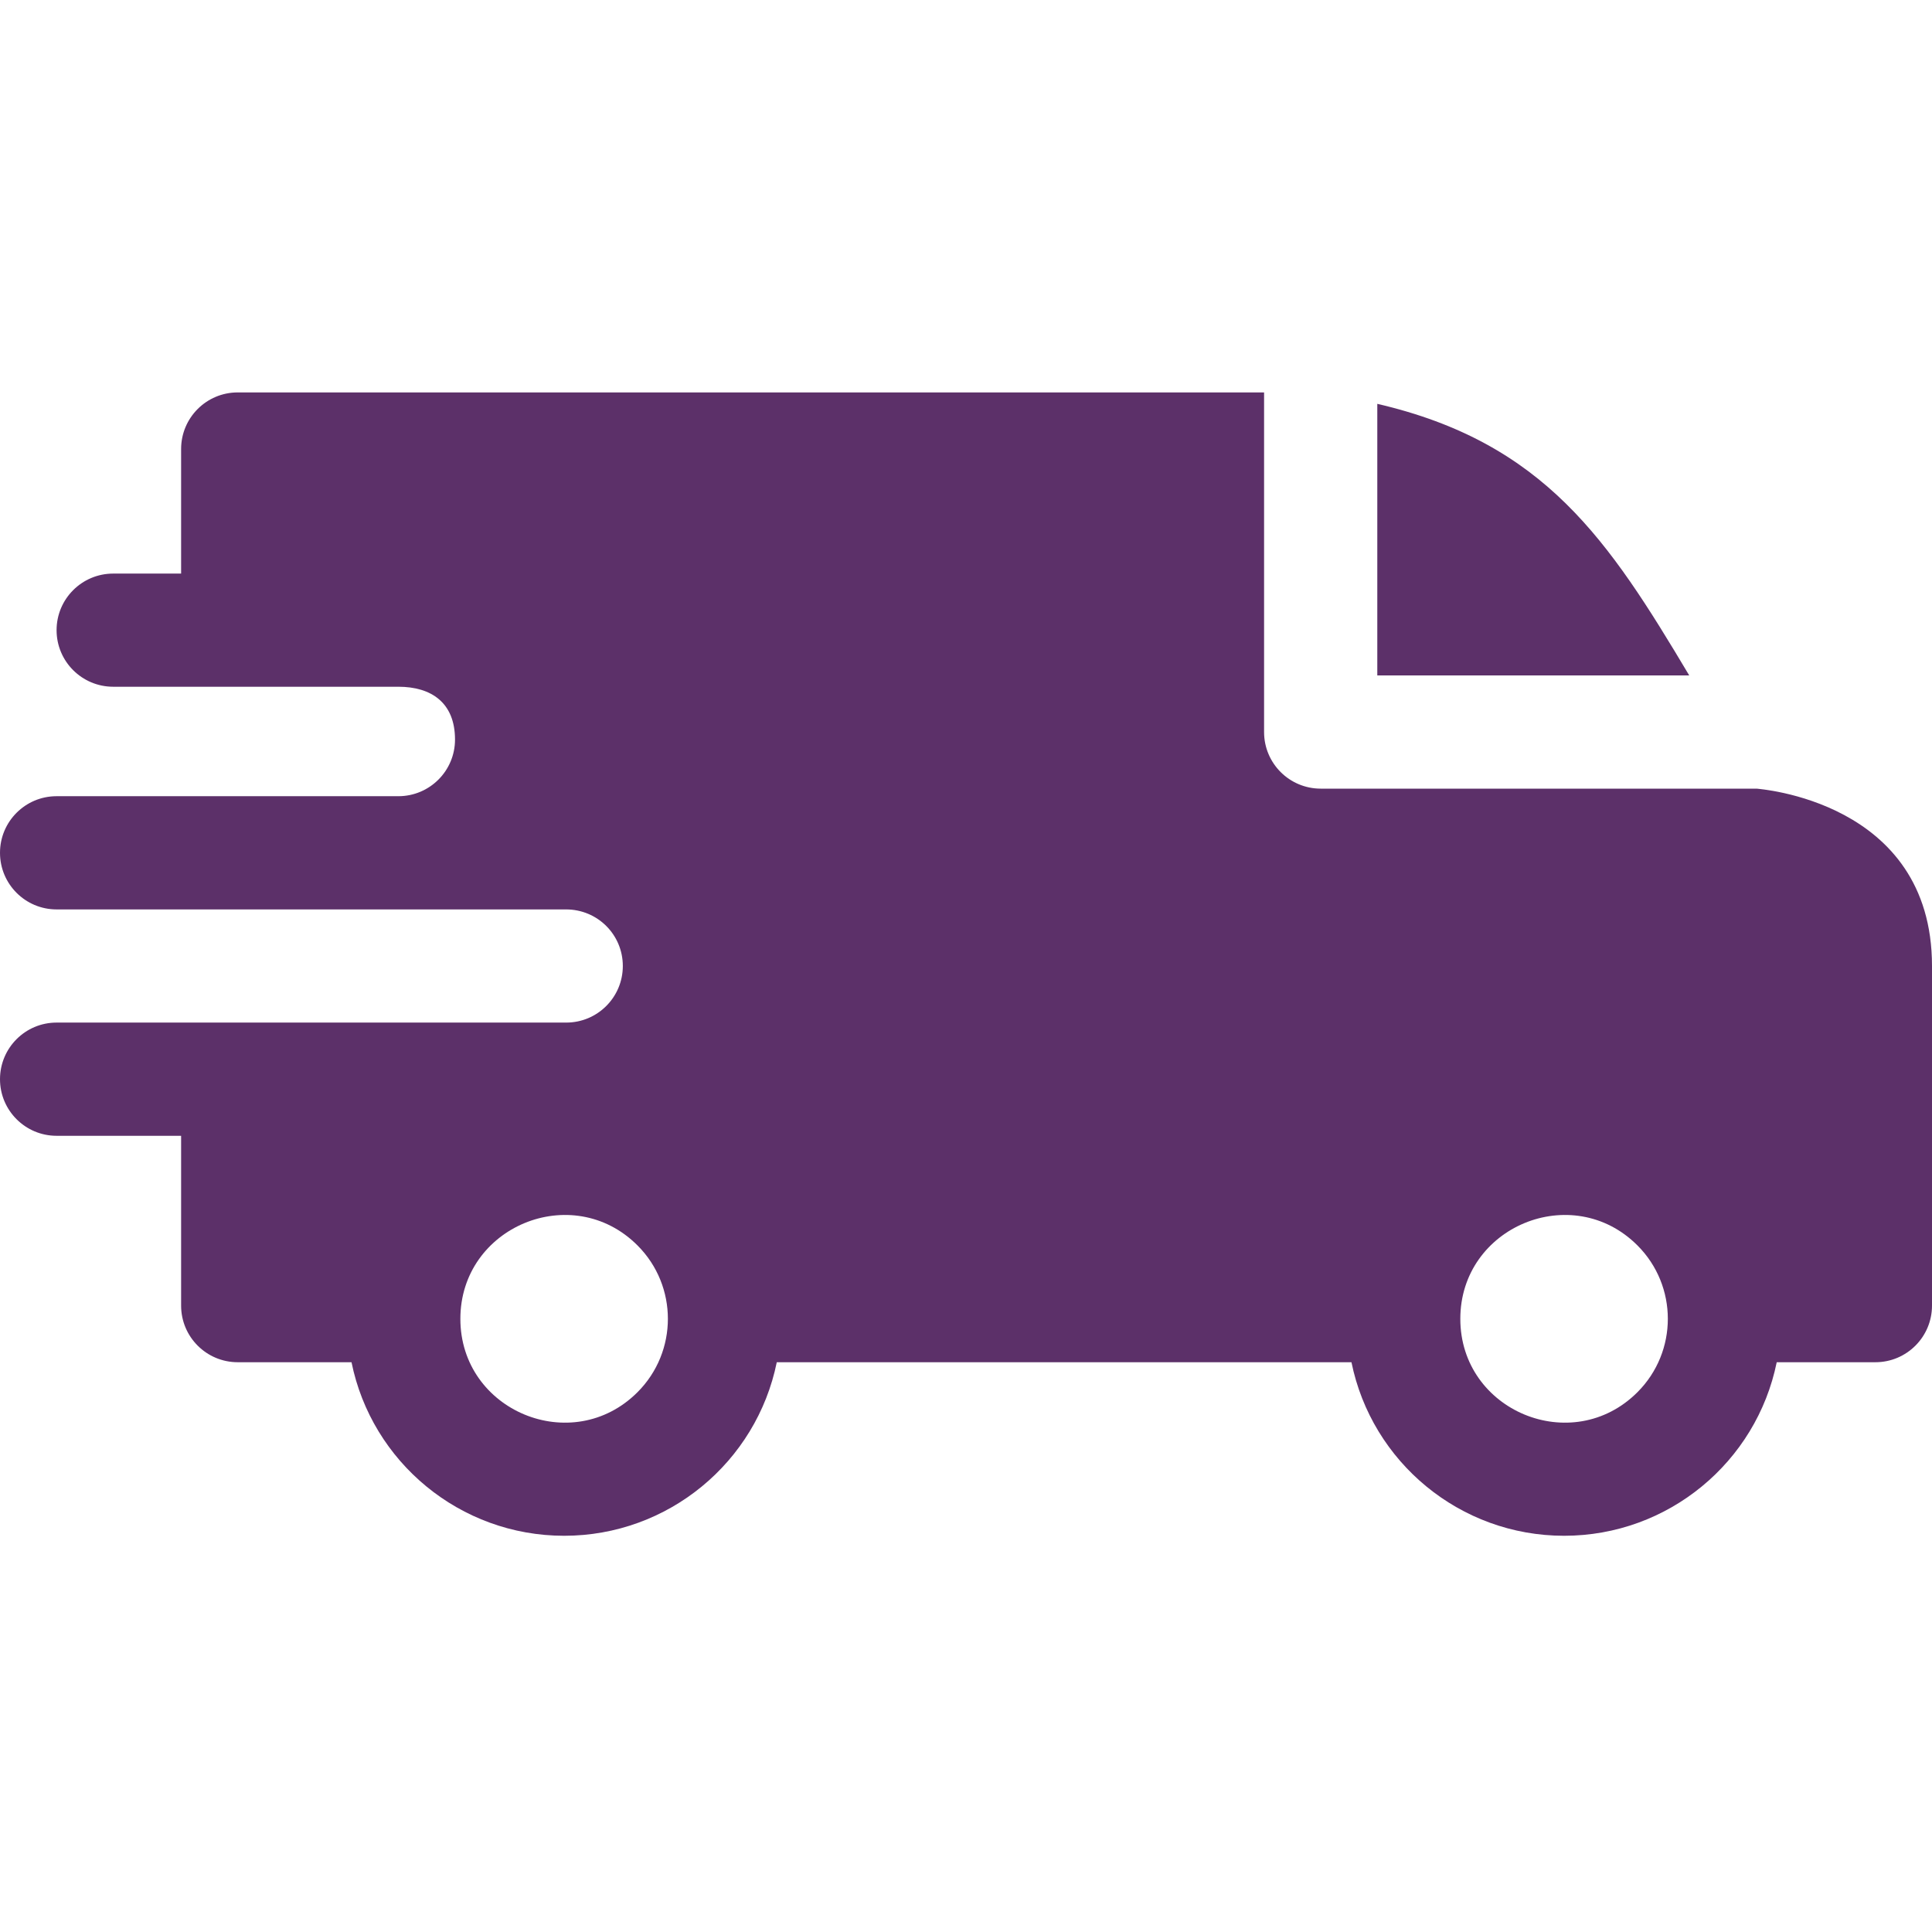
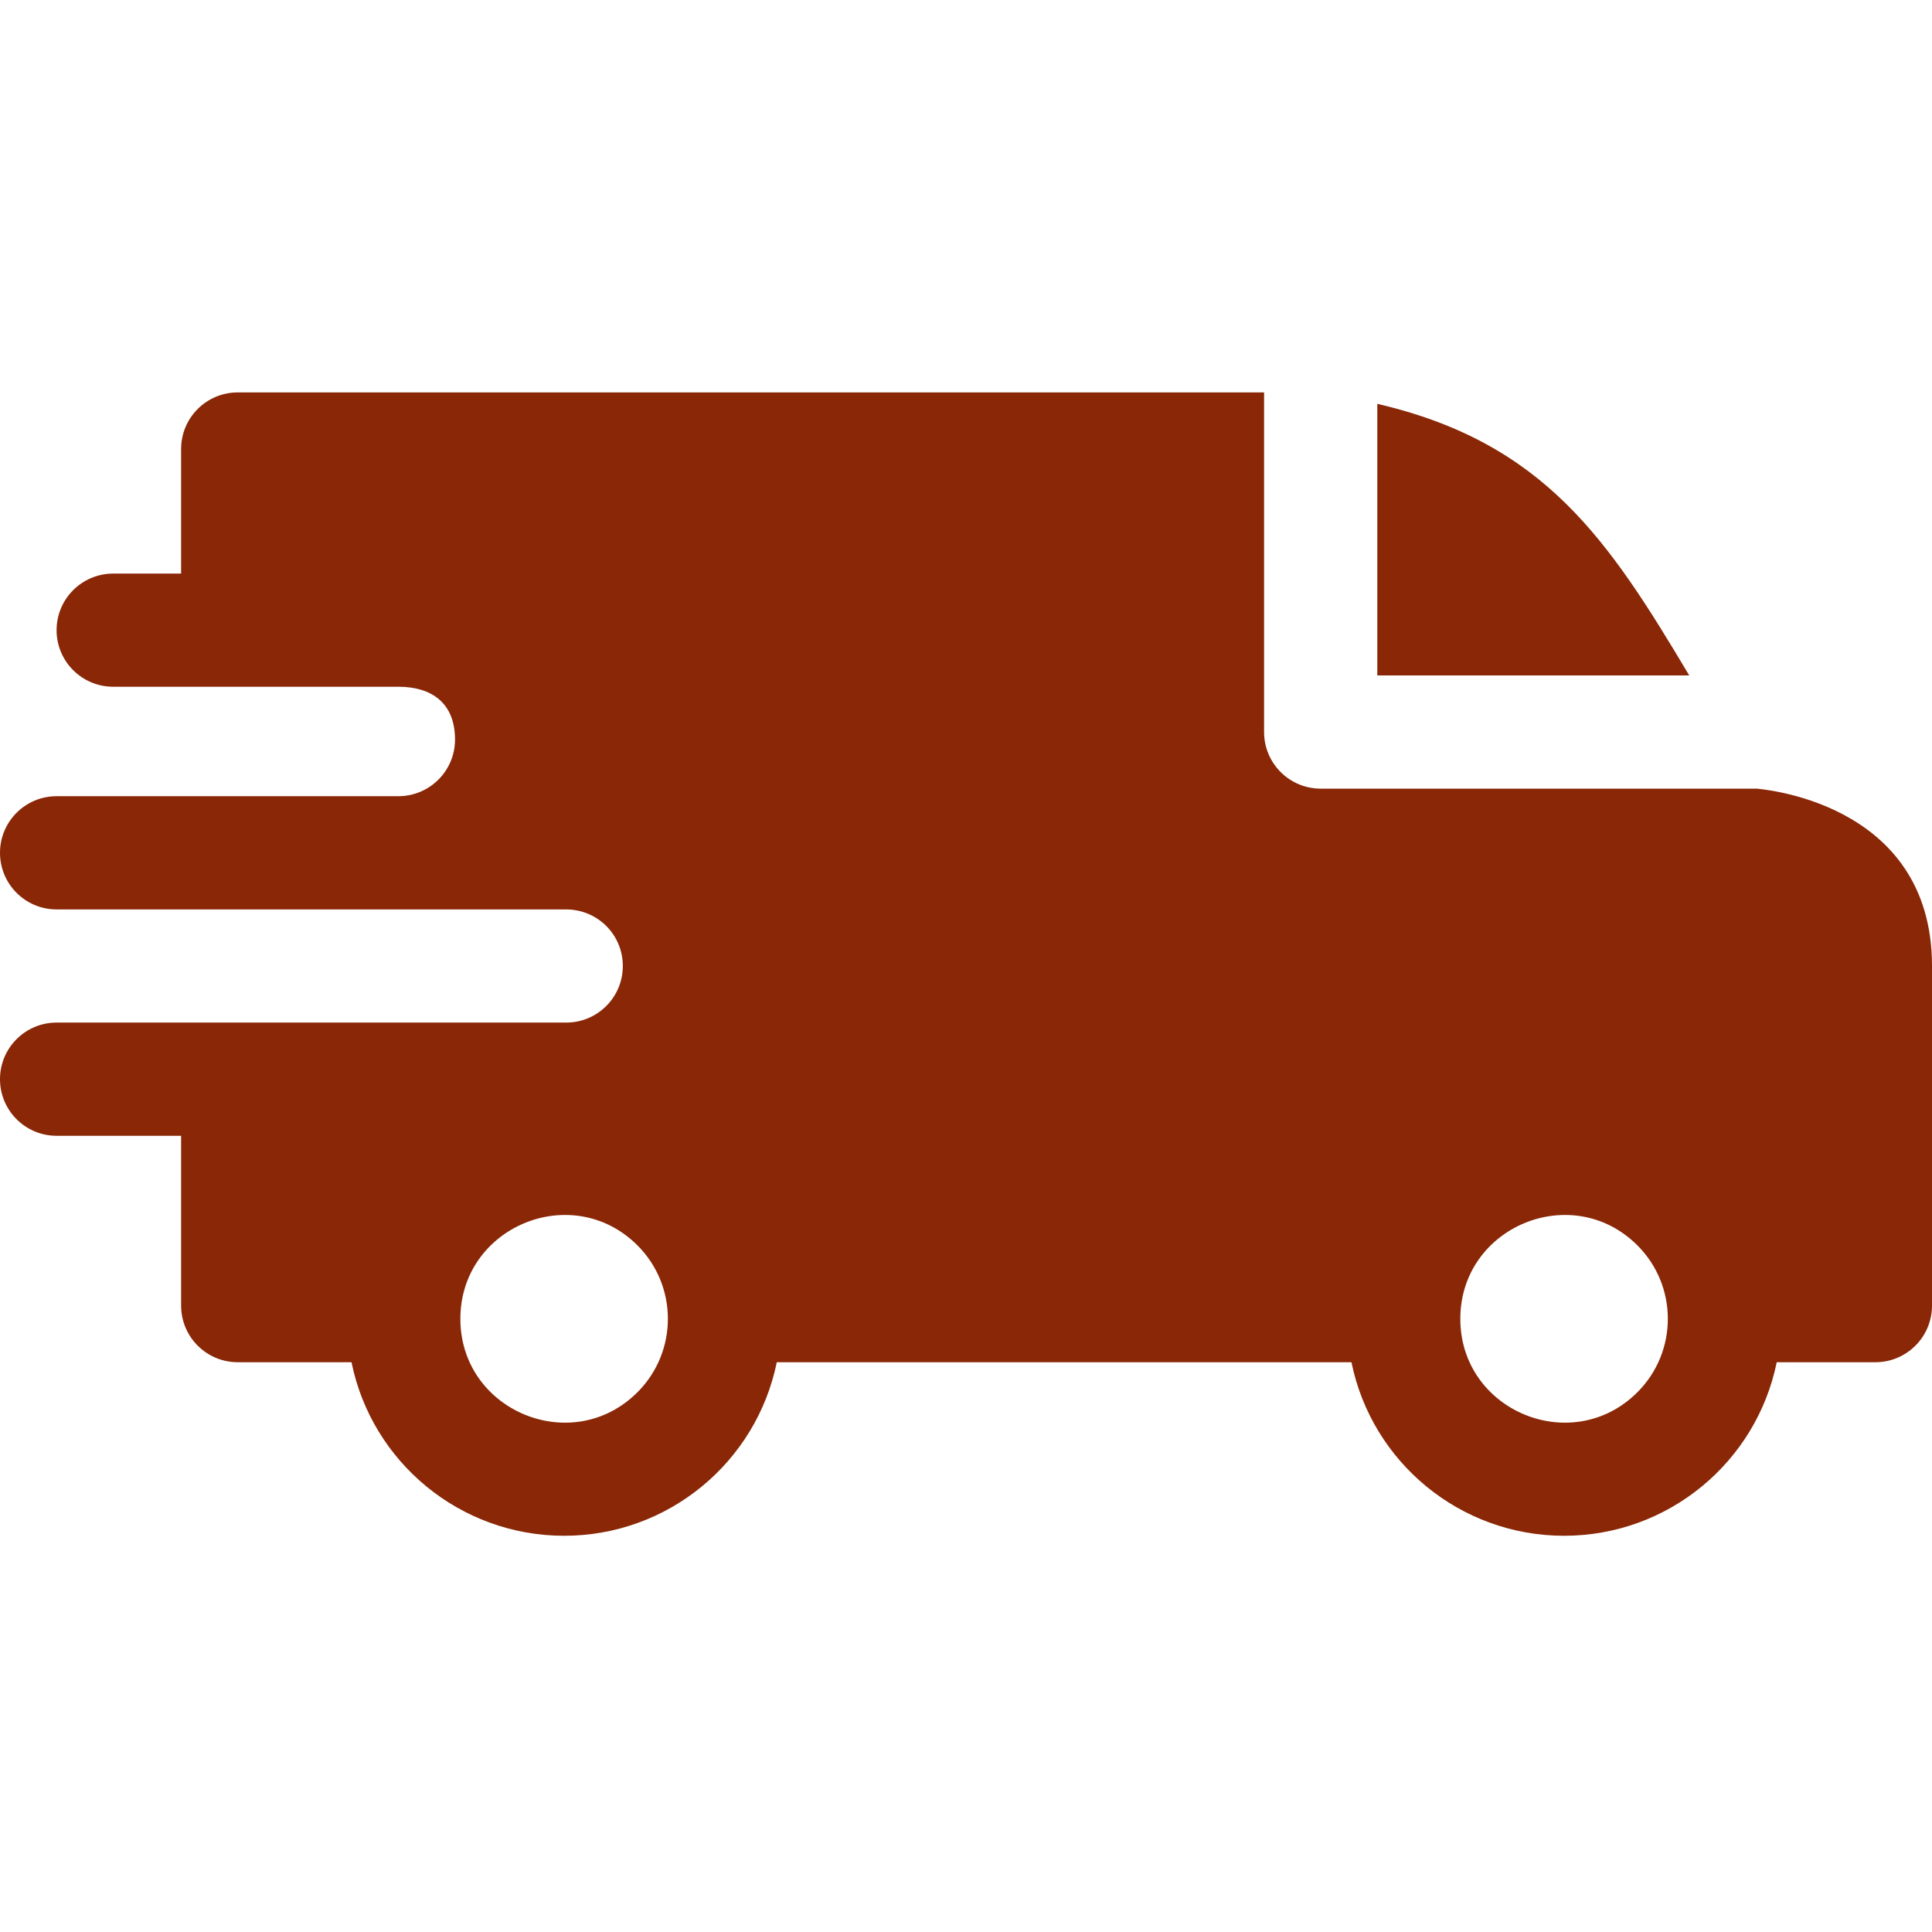
<svg xmlns="http://www.w3.org/2000/svg" width="35" height="35" viewBox="0 0 35 35" fill="none">
-   <path fill-rule="evenodd" clip-rule="evenodd" d="M24.951 7.316C27.986 8.02 29.146 9.794 30.602 12.236H24.951V7.316ZM7.217 12.441C7.811 12.441 8.243 12.728 8.243 13.398C8.243 13.964 7.785 14.422 7.22 14.424H1.025C0.459 14.424 0 14.883 0 15.449C0 16.016 0.459 16.475 1.025 16.475H10.254C10.826 16.475 11.283 16.933 11.283 17.5C11.283 18.066 10.824 18.525 10.258 18.525H1.025C0.459 18.525 0 18.984 0 19.551C0 20.117 0.459 20.576 1.025 20.576H3.281V23.652C3.281 24.219 3.74 24.678 4.307 24.678H6.368C6.735 26.488 8.335 27.822 10.22 27.822C12.105 27.822 13.704 26.488 14.072 24.678H24.483C24.851 26.488 26.45 27.822 28.335 27.822C30.22 27.822 31.819 26.488 32.187 24.678H33.975C34.541 24.678 35 24.219 35 23.652V17.5C35 14.491 31.827 14.292 31.824 14.287H23.926C23.359 14.287 22.9 13.828 22.9 13.262V7.109H4.307C3.74 7.109 3.281 7.568 3.281 8.135V10.391H2.051C1.484 10.391 1.025 10.85 1.025 11.416C1.025 11.982 1.484 12.441 2.051 12.441H7.217ZM29.664 22.562C30.398 23.296 30.398 24.487 29.664 25.221C28.483 26.402 26.455 25.562 26.455 23.892C26.455 22.222 28.483 21.381 29.664 22.562ZM11.549 22.562C12.283 23.296 12.283 24.487 11.549 25.221C10.368 26.402 8.34 25.562 8.34 23.892C8.34 22.222 10.368 21.381 11.549 22.562Z" fill="#5C3069" />
+   <path fill-rule="evenodd" clip-rule="evenodd" d="M24.951 7.316C27.986 8.02 29.146 9.794 30.602 12.236H24.951V7.316ZM7.217 12.441C7.811 12.441 8.243 12.728 8.243 13.398C8.243 13.964 7.785 14.422 7.22 14.424H1.025C0.459 14.424 0 14.883 0 15.449C0 16.016 0.459 16.475 1.025 16.475H10.254C10.826 16.475 11.283 16.933 11.283 17.5C11.283 18.066 10.824 18.525 10.258 18.525H1.025C0.459 18.525 0 18.984 0 19.551C0 20.117 0.459 20.576 1.025 20.576H3.281V23.652C3.281 24.219 3.74 24.678 4.307 24.678H6.368C6.735 26.488 8.335 27.822 10.22 27.822C12.105 27.822 13.704 26.488 14.072 24.678H24.483C24.851 26.488 26.45 27.822 28.335 27.822C30.22 27.822 31.819 26.488 32.187 24.678H33.975C34.541 24.678 35 24.219 35 23.652V17.5C35 14.491 31.827 14.292 31.824 14.287H23.926C23.359 14.287 22.9 13.828 22.9 13.262V7.109H4.307C3.74 7.109 3.281 7.568 3.281 8.135V10.391H2.051C1.484 10.391 1.025 10.85 1.025 11.416C1.025 11.982 1.484 12.441 2.051 12.441H7.217ZM29.664 22.562C30.398 23.296 30.398 24.487 29.664 25.221C28.483 26.402 26.455 25.562 26.455 23.892C26.455 22.222 28.483 21.381 29.664 22.562ZM11.549 22.562C12.283 23.296 12.283 24.487 11.549 25.221C10.368 26.402 8.34 25.562 8.34 23.892C8.34 22.222 10.368 21.381 11.549 22.562Z" fill="#892706" />
</svg>
